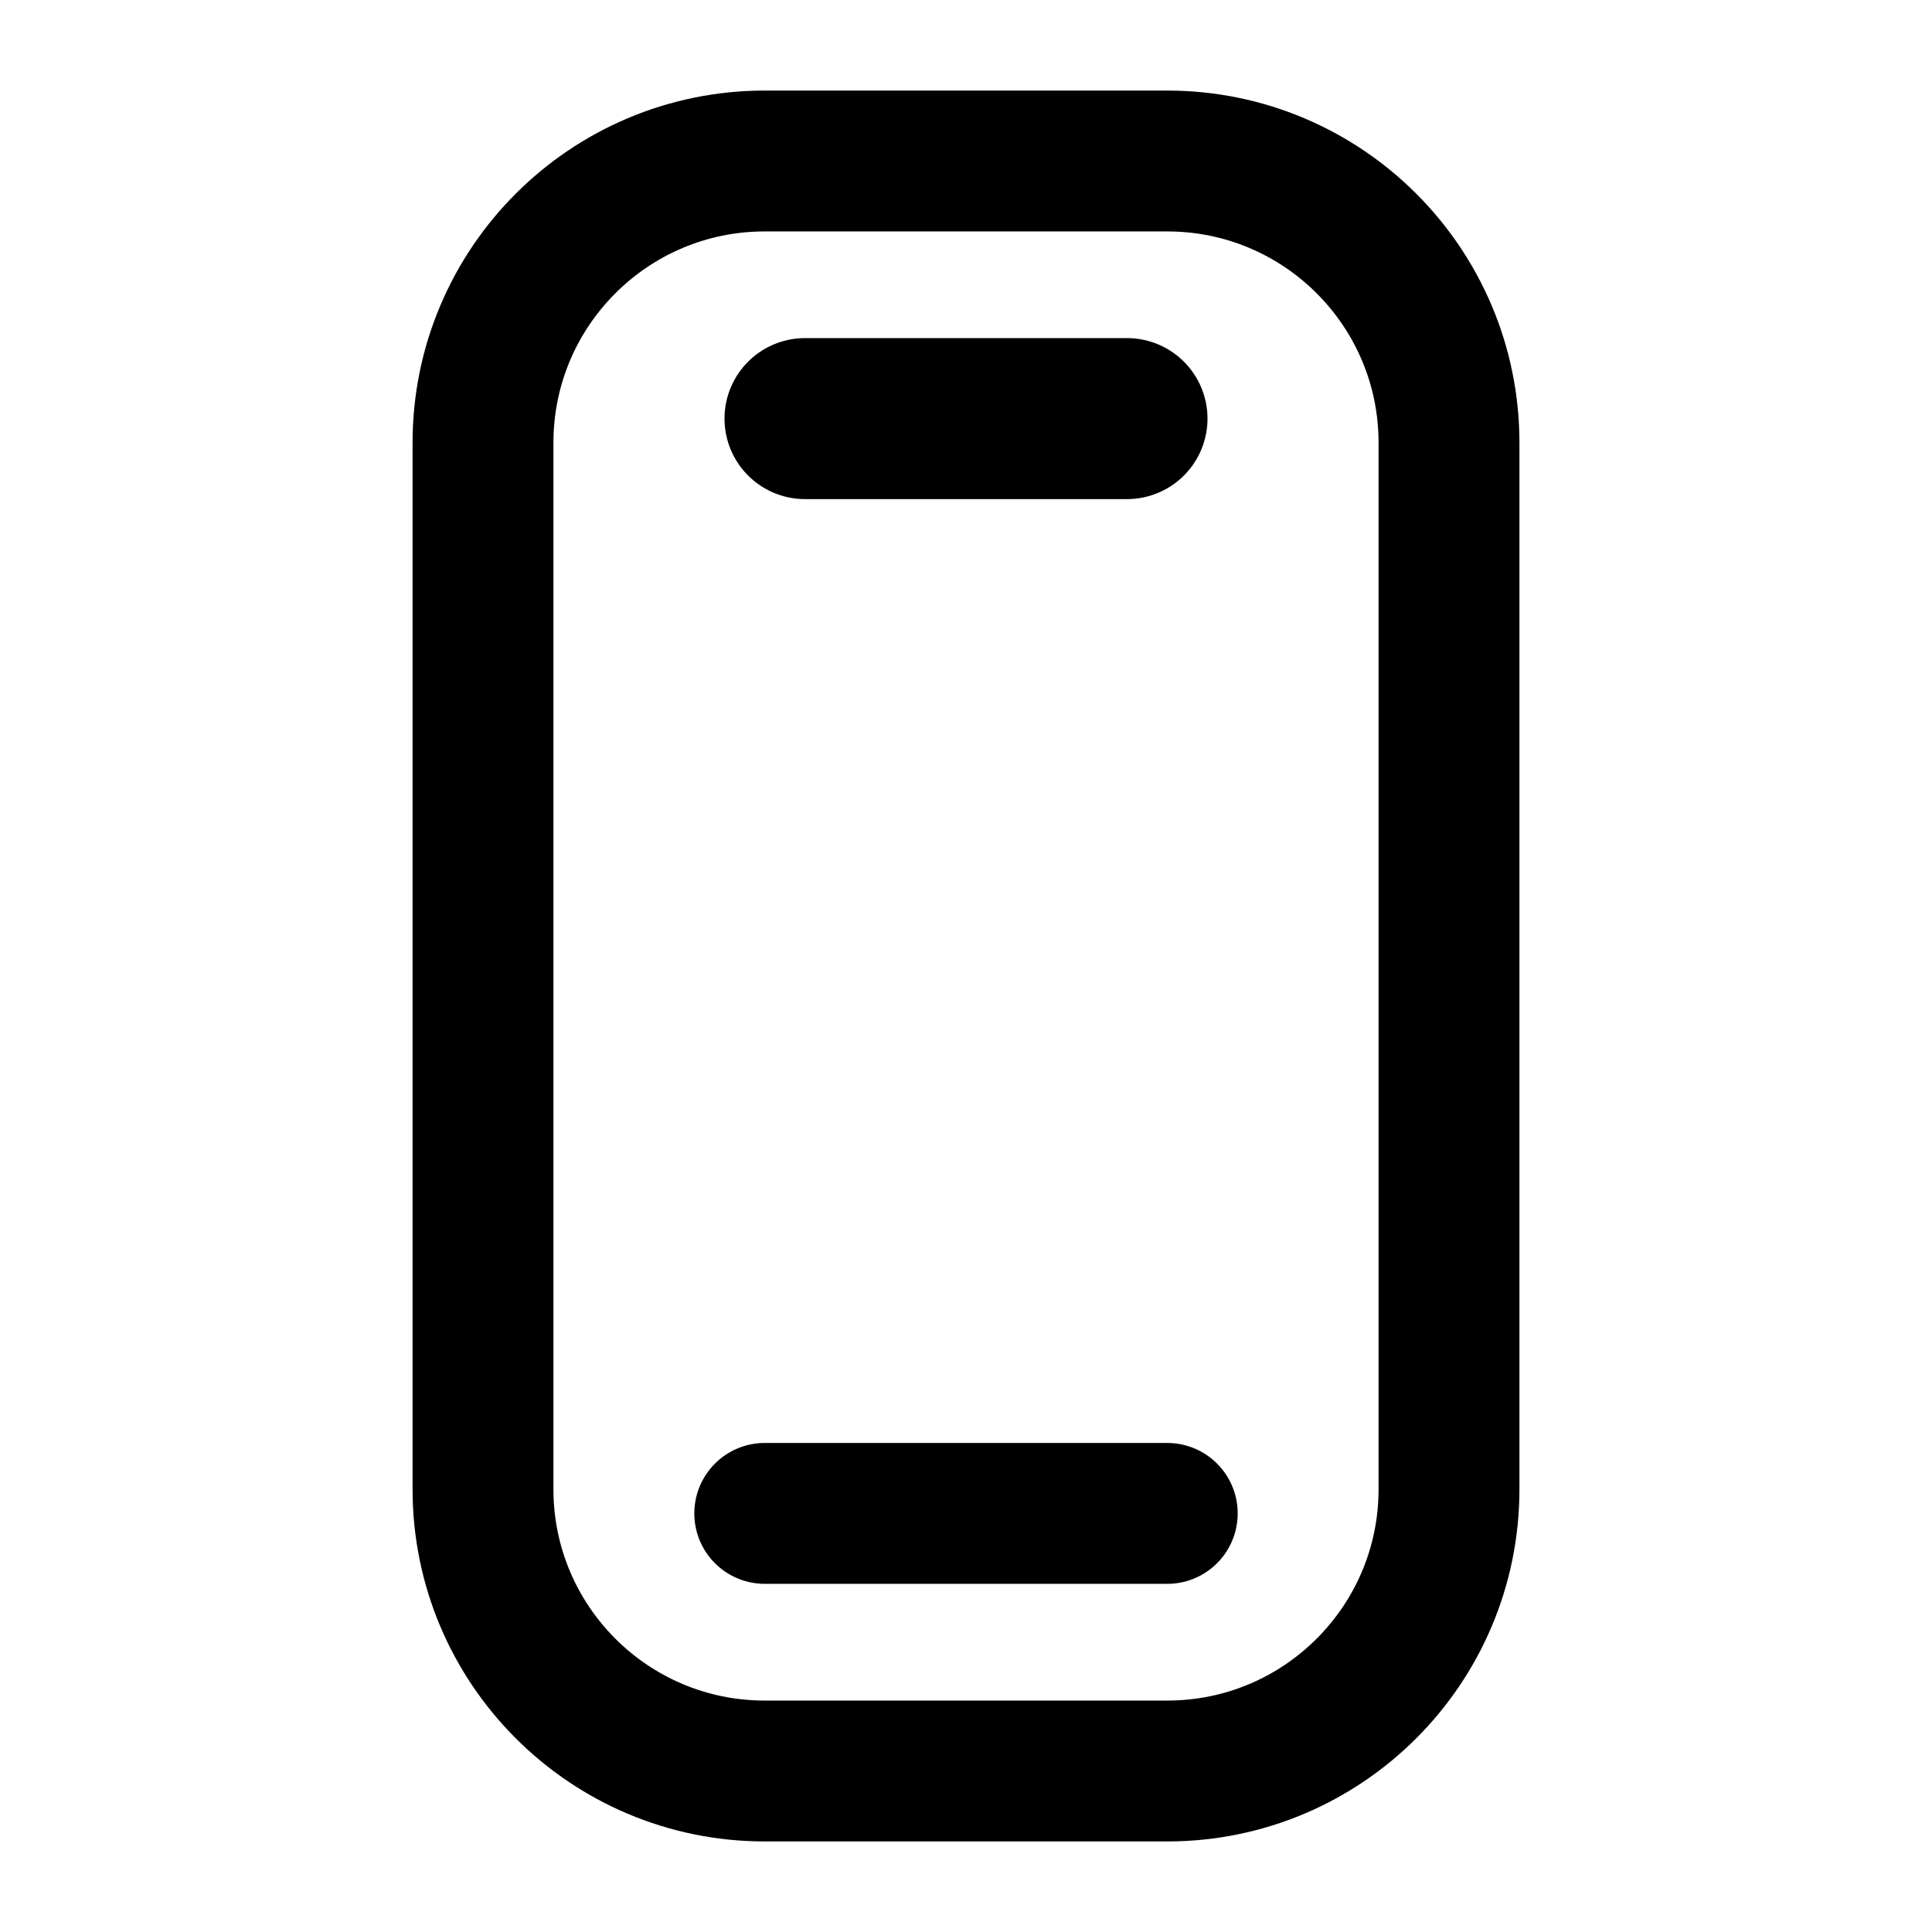
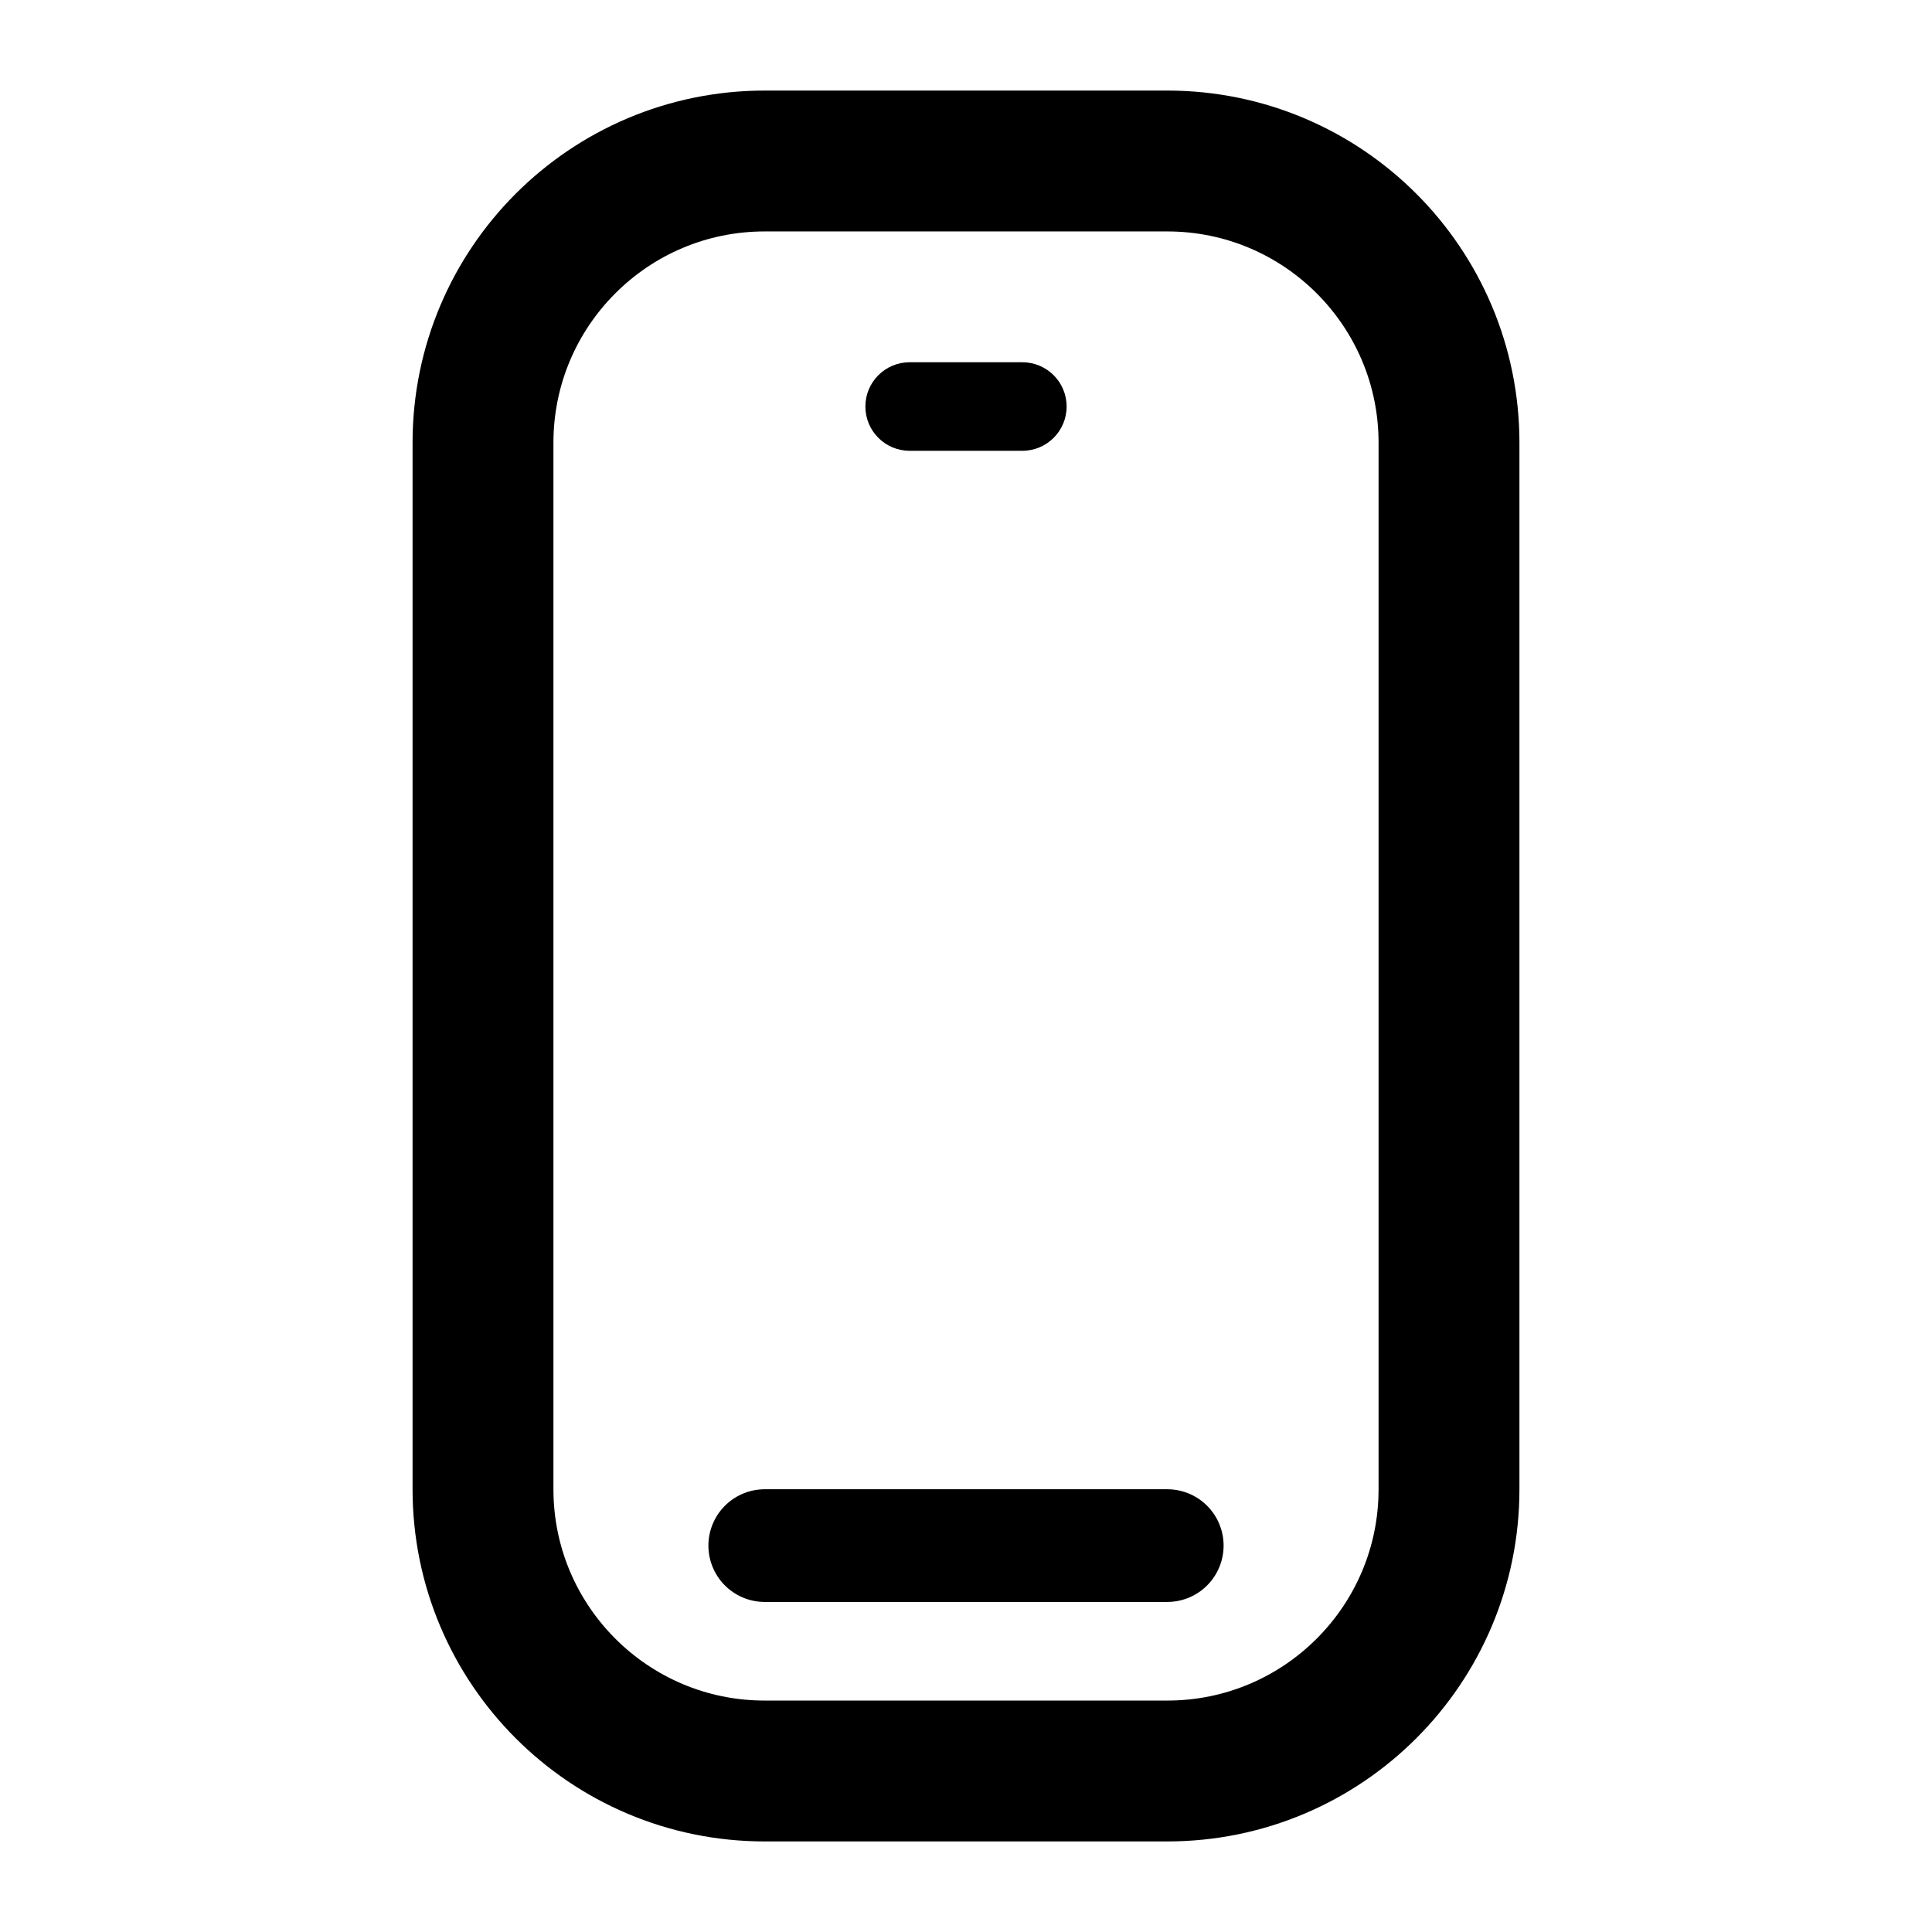
<svg xmlns="http://www.w3.org/2000/svg" viewBox="0 0 24 24" width="24" height="24" fill="none" stroke="currentColor" stroke-width="1.75" stroke-linecap="round" stroke-linejoin="round">
  <rect x="6" y="2" width="12" height="20" rx="3.5" ry="3.5" />
-   <line x1="10" y1="5.2" x2="14" y2="5.2" stroke-width="2" />
-   <line x1="9.5" y1="18.8" x2="14.5" y2="18.8" />
+   <rect x="10.75" y="4.5" width="2.5" height="1.1" rx="0.55" fill="currentColor" stroke="none" />
+   <line x1="9.5" y1="19.2" x2="14.5" y2="19.2" stroke-width="1.4" />
</svg>
